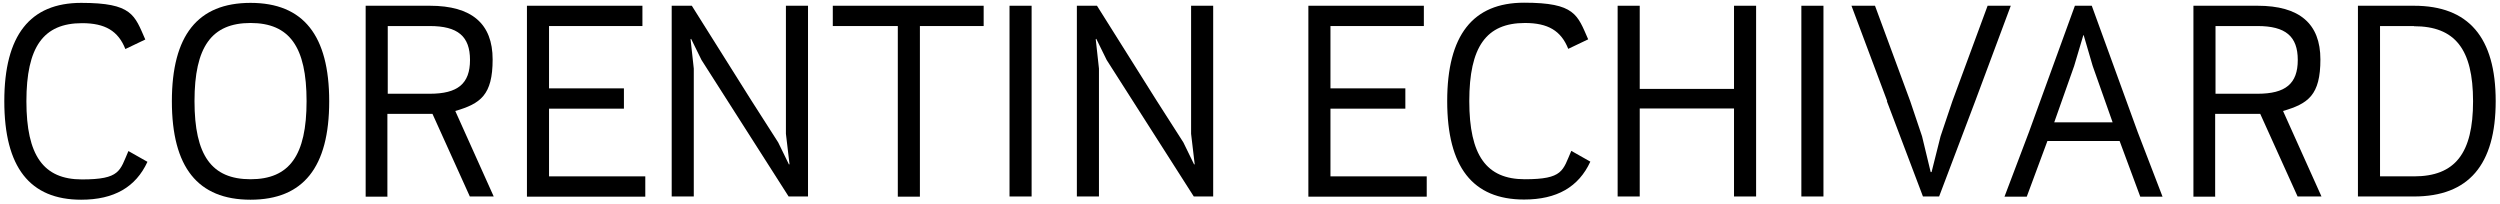
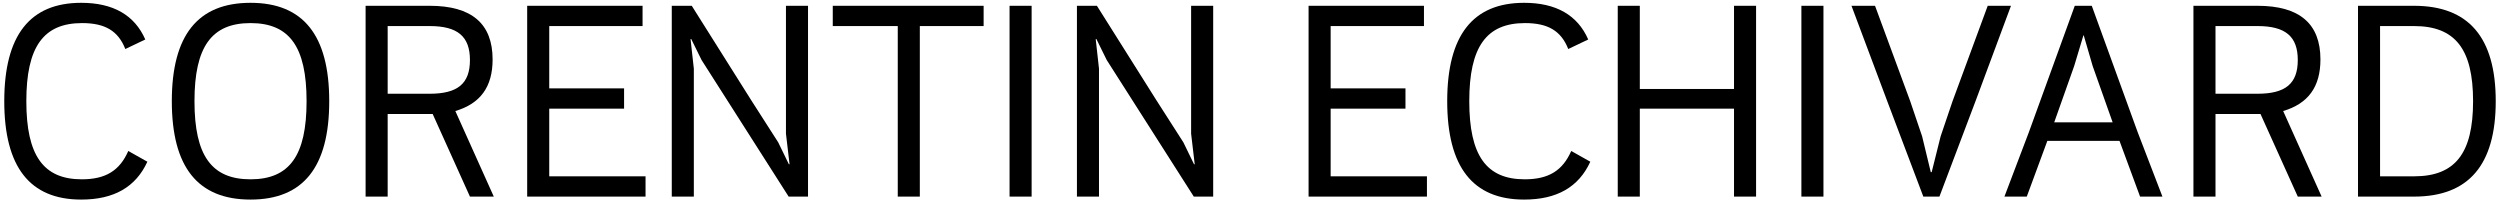
- <svg xmlns="http://www.w3.org/2000/svg" id="a" data-name="Calque 1" viewBox="0 0 1392 113.1">
-   <path d="M2.4,56.3C2.4,19.7,16.7,1.6,45.2,1.6s29.7,6.8,35.7,20.4l-11.1,5.3c-4-10.1-11.3-14.4-24.1-14.4-21.6,0-31,13.3-31,43.5s9.5,43.5,30.9,43.5,21.1-4.8,25.9-15.8l10.6,6c-6.5,14.1-18.6,21.1-36.9,21.1-28.6,0-42.8-18.1-42.8-54.8Z" />
-   <path d="M139.5,1.6c29.4,0,43.8,18.1,43.8,54.8s-14.4,54.8-43.8,54.8-43.8-18.1-43.8-54.8S110.1,1.6,139.5,1.6ZM139.5,99.8c21.7,0,31.2-13.3,31.2-43.5s-9.5-43.5-31.2-43.5-31.2,13.3-31.2,43.5,9.5,43.5,31.2,43.5Z" />
-   <path d="M215.9,109.5h-12.3V3.2h35.7c23.4,0,35,10,35,29.9s-6.8,24.6-20.8,28.7l21.4,47.6h-13.3l-20.8-46h-25.1v46ZM239.3,52.2c15.6,0,22.4-5.6,22.4-18.8s-6.8-18.9-22.4-18.9h-23.4v37.7h23.4Z" />
-   <path d="M293.5,3.2h64.2v11.3h-52v34.7h41.7v11.3h-41.7v37.7h53.6v11.3h-65.9V3.2Z" />
-   <path d="M385.2,3.2l33,52.5,15.1,23.6,6,12.3.3-.2-2-16.9V3.2h12.3v106.2h-10.8l-48.5-76-5.8-11.8-.3.2,1.8,16.4v71.2h-12.3V3.2h11.1Z" />
-   <path d="M463.7,14.5V3.2h84v11.3h-35.5v95h-12.3V14.5h-36.2Z" />
-   <path d="M574.4,3.2v106.2h-12.3V3.2h12.3Z" />
-   <path d="M610.8,3.2l33,52.5,15.1,23.6,6,12.3.3-.2-2-16.9V3.2h12.3v106.2h-10.8l-48.5-76-5.8-11.8-.3.2,1.8,16.4v71.2h-12.3V3.2h11.1Z" />
-   <path d="M728.6,3.2h64.2v11.3h-52v34.7h41.7v11.3h-41.7v37.7h53.6v11.3h-65.9V3.2Z" />
-   <path d="M805.8,56.3c0-36.7,14.3-54.8,42.8-54.8s29.7,6.8,35.7,20.4l-11.1,5.3c-4-10.1-11.3-14.4-24.1-14.4-21.6,0-31,13.3-31,43.5s9.5,43.5,30.9,43.5,21.1-4.8,25.9-15.8l10.6,6c-6.5,14.1-18.6,21.1-36.9,21.1-28.6,0-42.8-18.1-42.8-54.8Z" />
-   <path d="M913,3.2v46.3h52.5V3.2h12.3v106.2h-12.3v-49h-52.5v49h-12.3V3.2h12.3Z" />
-   <path d="M1015.3,3.2v106.2h-12.3V3.2h12.3Z" />
-   <path d="M1050.8,56.3l-19.9-53.1h13.1l19.6,53.1,6.6,19.6,4.8,19.9h.5l5-19.9,6.6-19.6,19.6-53.1h12.9l-19.8,53.1-20.1,53.1h-9l-20.1-53.1Z" />
-   <path d="M1155.2,3.2h9.5l25.6,70.4,13.8,35.9h-12.4l-11.5-31h-40.2l-11.5,31h-12.4l13.6-35.9,25.6-70.4ZM1176.3,68.1l-11.1-31.4-5-17.1h-.2l-5.1,17.1-11.1,31.4h32.5Z" />
-   <path d="M1233.6,109.5h-12.3V3.2h35.7c23.4,0,35,10,35,29.9s-6.8,24.6-20.8,28.7l21.4,47.6h-13.3l-20.8-46h-25.1v46ZM1257,52.2c15.6,0,22.4-5.6,22.4-18.8s-6.8-18.9-22.4-18.9h-23.4v37.7h23.4Z" />
-   <path d="M1312.9,3.2h31.2c30.4,0,45.5,17.6,45.5,53.1s-15.1,53.1-45.5,53.1h-31.2V3.2ZM1344.1,14.5h-18.9v83.7h18.9c22.9,0,32.9-12.8,32.9-41.8s-10-41.8-32.9-41.8Z" />
+ <svg xmlns="http://www.w3.org/2000/svg" id="Calque_1" width="1392" height="113.132" version="1.1" viewBox="0 0 1392 113.132">
+   <path d="M2.377,56.346C2.377,19.659,16.654,1.566,45.205,1.566c17.764,0,29.715,6.807,35.691,20.418l-11.123,5.312c-3.984-10.126-11.287-14.442-24.07-14.442-21.58,0-31.041,13.28-31.041,43.492s9.461,43.492,30.875,43.492c13.281,0,21.082-4.814,25.896-15.771l10.625,5.977c-6.475,14.11-18.594,21.082-36.854,21.082-28.551,0-42.828-18.094-42.828-54.78Z" />
+   <path d="M139.492,1.566c29.383,0,43.824,18.094,43.824,54.78s-14.441,54.78-43.824,54.78c-29.381,0-43.824-18.094-43.824-54.78S110.111,1.566,139.492,1.566ZM139.492,99.838c21.746,0,31.209-13.28,31.209-43.492s-9.463-43.492-31.209-43.492-31.207,13.28-31.207,43.492,9.461,43.492,31.207,43.492Z" />
+   <path d="M215.852,109.466h-12.285V3.226h35.689c23.406,0,35.027,9.96,35.027,29.88,0,15.272-6.807,24.568-20.75,28.718l21.414,47.643h-13.281l-20.75-45.982h-25.064v45.982ZM239.256,52.196c15.605,0,22.41-5.644,22.41-18.758s-6.805-18.924-22.41-18.924h-23.404v37.682h23.404Z" />
+   <path d="M293.535,3.226h64.242v11.288h-51.957v34.694h41.666v11.288h-41.666v37.682h53.617v11.288h-65.902V3.226Z" />
+   <path d="M385.166,3.226l33.033,52.456,15.105,23.572,5.977,12.284.332-.166-1.992-16.933V3.226h12.285v106.24h-10.791l-48.473-76.028-5.809-11.786-.332.166,1.826,16.435v71.214h-12.285V3.226h11.123Z" />
+   <path d="M463.684,14.514V3.226h83.996v11.288h-35.525v94.952h-12.283V14.514h-36.188Z" />
+   <path d="M574.406,3.226v106.24h-12.283V3.226h12.283Z" />
+   <path d="M610.76,3.226l33.033,52.456,15.105,23.572,5.977,12.284.332-.166-1.992-16.933V3.226h12.285v106.24h-10.791l-48.473-76.028-5.809-11.786-.332.166,1.826,16.435v71.214h-12.285V3.226h11.123Z" />
+   <path d="M728.617,3.226h64.242v11.288h-51.957v34.694h41.666v11.288h-41.666v37.682h53.617v11.288h-65.902V3.226Z" />
+   <path d="M805.807,56.346c0-36.687,14.277-54.78,42.828-54.78,17.764,0,29.715,6.807,35.691,20.418l-11.123,5.312c-3.984-10.126-11.287-14.442-24.07-14.442-21.58,0-31.041,13.28-31.041,43.492s9.461,43.492,30.875,43.492c13.281,0,21.082-4.814,25.896-15.771l10.625,5.977c-6.475,14.11-18.594,21.082-36.854,21.082-28.551,0-42.828-18.094-42.828-54.78Z" />
+   <path d="M913.045,3.226v46.314h52.455V3.226h12.285v106.24h-12.285v-48.97h-52.455v48.97h-12.285V3.226h12.285Z" />
+   <path d="M1015.299,3.226v106.24h-12.283V3.226h12.283Z" />
+   <path d="M1050.822,56.346l-19.92-53.12h13.113l19.59,53.12,6.639,19.588,4.814,19.92h.498l4.98-19.92,6.639-19.588,19.588-53.12h12.949l-19.754,53.12-20.086,53.12h-8.965l-20.086-53.12Z" />
+   <path d="M1155.238,3.226h9.461l25.564,70.384,13.777,35.856h-12.449l-11.455-31.042h-40.172l-11.453,31.042h-12.449l13.611-35.856,25.564-70.384ZM1176.32,68.132l-11.123-31.374-4.98-17.099h-.166l-5.145,17.099-11.123,31.374h32.537Z" />
+   <path d="M1233.588,109.466h-12.283V3.226h35.689c23.406,0,35.025,9.96,35.025,29.88,0,15.272-6.805,24.568-20.75,28.718l21.414,47.643h-13.279l-20.75-45.982h-25.066v45.982ZM1256.994,52.196c15.604,0,22.41-5.644,22.41-18.758s-6.807-18.924-22.41-18.924h-23.406v37.682h23.406Z" />
+   <path d="M1312.934,3.226h31.207c30.379,0,45.484,17.596,45.484,53.12s-15.105,53.12-45.484,53.12h-31.207V3.226ZM1344.141,14.514h-18.924v83.664h18.924c22.908,0,32.869-12.782,32.869-41.832s-9.961-41.832-32.869-41.832Z" />
</svg>
